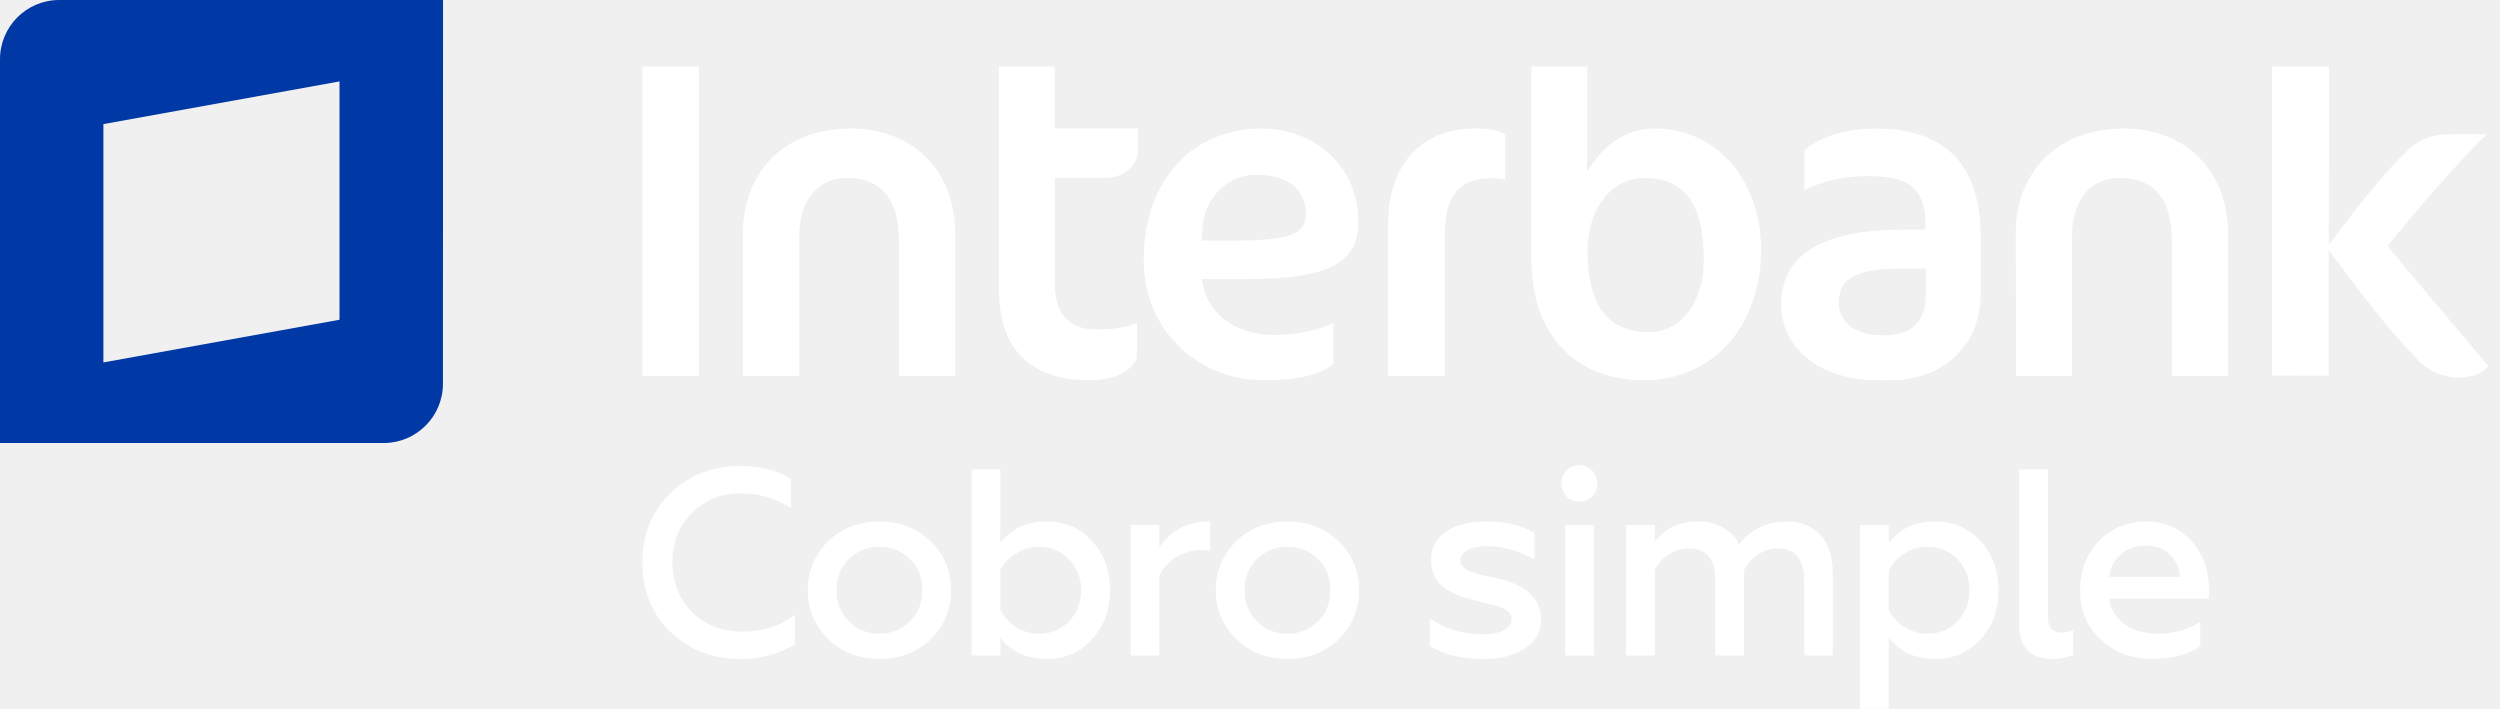
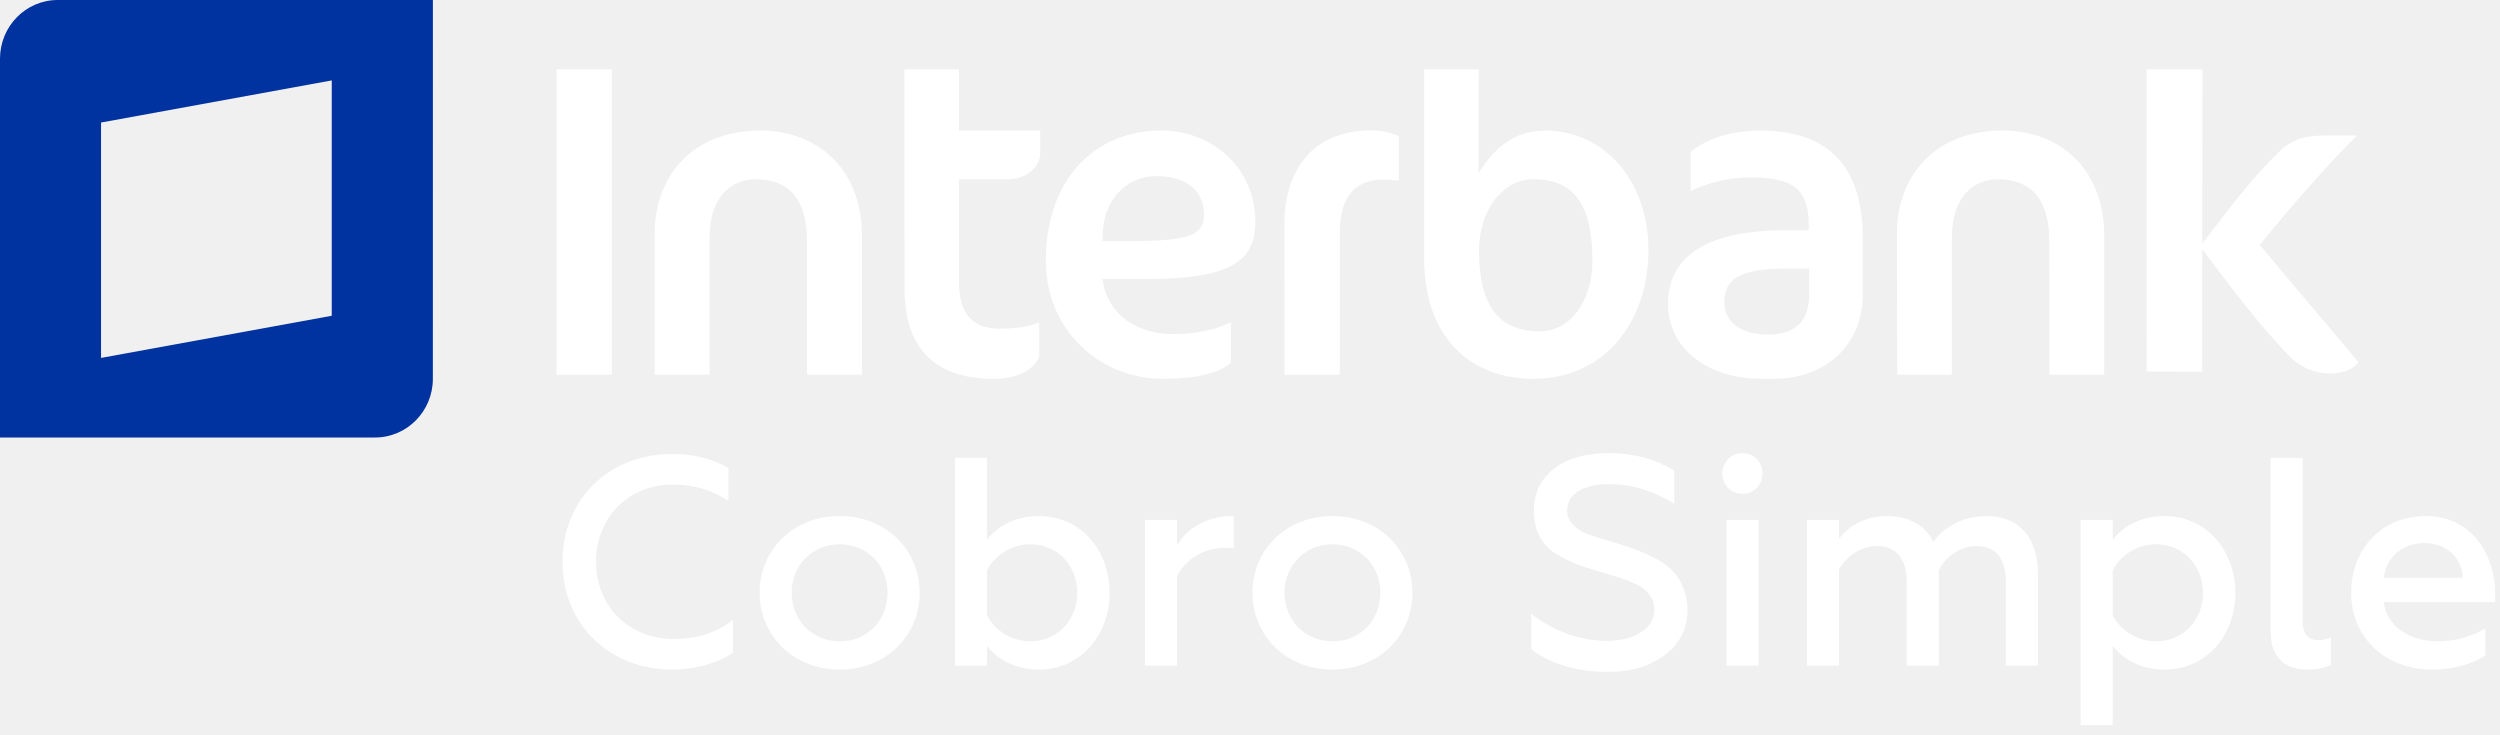
- <svg xmlns="http://www.w3.org/2000/svg" width="127" height="36" viewBox="0 0 127 36" fill="none">
-   <path d="M37.616 33.475c-1.414 0-2.602-.46-3.565-1.378-.945-.927-1.418-2.102-1.418-3.524 0-1.422.473-2.593 1.418-3.51.936-.928 2.124-1.392 3.565-1.392.963 0 1.818.212 2.565.635v1.499a4.598 4.598 0 0 0-2.552-.743c-.99 0-1.818.333-2.484 1-.658.657-.986 1.494-.986 2.511 0 1.017.333 1.86 1 2.525.665.657 1.507.986 2.524.986 1.08 0 1.98-.288 2.701-.864v1.499c-.792.504-1.715.756-2.768.756z" style="fill: rgb(255, 255, 255);" />
-   <path fill-rule="evenodd" clip-rule="evenodd" d="M42.063 32.462c.684.675 1.557 1.013 2.62 1.013 1.044 0 1.913-.338 2.606-1.013a3.384 3.384 0 0 0 1.026-2.485c0-.972-.342-1.796-1.026-2.47-.694-.676-1.562-1.013-2.607-1.013-1.062 0-1.935.337-2.62 1.012-.683.675-1.025 1.5-1.025 2.471 0 .982.342 1.81 1.026 2.485zm4.172-.905c-.423.424-.94.635-1.553.635-.62 0-1.143-.212-1.566-.635-.414-.414-.621-.94-.621-1.58 0-.63.207-1.152.621-1.566.423-.423.945-.635 1.566-.635.613 0 1.13.212 1.553.635.415.414.622.936.622 1.566 0 .64-.207 1.166-.622 1.58zM50.818 32.395c.558.72 1.345 1.08 2.363 1.08.936 0 1.706-.338 2.309-1.013.603-.666.904-1.494.904-2.485 0-.98-.301-1.804-.904-2.47-.604-.676-1.373-1.013-2.31-1.013-1.017 0-1.804.36-2.362 1.08v-3.727h-1.459v9.452h1.459v-.904zm3.497-.838c-.405.424-.914.635-1.526.635-.423 0-.81-.11-1.161-.33a2.274 2.274 0 0 1-.81-.858V28.95a2.29 2.29 0 0 1 .816-.844c.356-.22.74-.33 1.155-.33.612 0 1.12.215 1.526.648.405.423.608.94.608 1.552 0 .622-.203 1.148-.608 1.58z" style="fill: rgb(255, 255, 255);" />
-   <path d="M58.897 33.3H57.44v-6.63h1.458v1.147c.225-.387.563-.704 1.013-.952.45-.248.927-.371 1.431-.371.063 0 .108.004.135.013v1.458a3.785 3.785 0 0 0-.405-.026c-.495 0-.94.125-1.337.378-.396.252-.675.558-.837.918v4.064z" style="fill: rgb(255, 255, 255);" />
-   <path fill-rule="evenodd" clip-rule="evenodd" d="M62.79 32.462c.685.675 1.558 1.013 2.62 1.013 1.045 0 1.913-.338 2.606-1.013a3.384 3.384 0 0 0 1.027-2.485c0-.972-.342-1.796-1.027-2.47-.693-.676-1.561-1.013-2.606-1.013-1.062 0-1.935.337-2.62 1.012-.684.675-1.026 1.5-1.026 2.471 0 .982.342 1.81 1.027 2.485zm4.173-.905c-.423.424-.94.635-1.553.635-.62 0-1.143-.212-1.566-.635-.414-.414-.621-.94-.621-1.58 0-.63.207-1.152.62-1.566.424-.423.946-.635 1.567-.635.612 0 1.13.212 1.553.635.414.414.621.936.621 1.566 0 .64-.207 1.166-.62 1.58z" style="fill: rgb(255, 255, 255);" />
-   <path d="M75.398 33.475c-1.179 0-2.102-.225-2.768-.675v-1.378c.774.531 1.675.797 2.7.797.46 0 .818-.07 1.074-.21.257-.139.385-.33.385-.573 0-.216-.135-.392-.405-.527a4.46 4.46 0 0 0-.635-.202l-.823-.203c-.784-.198-1.35-.452-1.702-.763-.35-.31-.526-.745-.526-1.303 0-.603.247-1.078.742-1.424.496-.347 1.184-.52 2.066-.52 1.018 0 1.832.198 2.445.594v1.337c-.802-.45-1.598-.676-2.39-.676-.442 0-.78.066-1.013.196-.234.13-.352.309-.352.534 0 .207.14.382.42.526.035.018.247.086.634.203l.77.162c1.512.333 2.268 1.03 2.268 2.093 0 .603-.266 1.09-.797 1.458-.53.37-1.228.554-2.093.554z" style="fill: rgb(255, 255, 255);" />
-   <path fill-rule="evenodd" clip-rule="evenodd" d="M79.582 25.218a.889.889 0 0 0 .655.263.873.873 0 0 0 .642-.263.89.89 0 0 0 .263-.655.912.912 0 0 0-.263-.662.862.862 0 0 0-.642-.27c-.261 0-.48.09-.655.27a.912.912 0 0 0-.263.662c0 .26.088.479.263.655zm-.074 1.451v6.63h1.458v-6.63h-1.458z" style="fill: rgb(255, 255, 255);" />
-   <path d="M84.063 33.3h-1.459v-6.63h1.459v.863c.504-.693 1.233-1.04 2.187-1.04.513 0 .955.109 1.324.325.369.216.625.504.77.864.243-.36.578-.648 1.005-.864a3.083 3.083 0 0 1 1.411-.324c.739 0 1.315.23 1.729.688.414.46.621 1.117.621 1.972v4.145h-1.458v-3.808c0-1.089-.45-1.633-1.35-1.633-.352 0-.687.105-1.007.317a1.88 1.88 0 0 0-.695.79v4.334h-1.458v-3.808c0-1.089-.455-1.633-1.364-1.633a1.83 1.83 0 0 0-.993.303c-.32.203-.56.457-.722.763V33.3z" style="fill: rgb(255, 255, 255);" />
-   <path fill-rule="evenodd" clip-rule="evenodd" d="M100.622 27.506c-.603-.675-1.372-1.012-2.309-1.012-1.017 0-1.805.36-2.363 1.08v-.905h-1.458V36h1.458v-3.605c.558.72 1.346 1.08 2.363 1.08.937 0 1.706-.338 2.309-1.013.604-.666.905-1.49.905-2.471 0-.99-.301-1.819-.905-2.485zm-3.862.601a2.14 2.14 0 0 1 1.162-.33c.612 0 1.12.215 1.526.648.405.423.607.945.607 1.566 0 .612-.202 1.134-.607 1.566-.405.424-.914.635-1.526.635a2.15 2.15 0 0 1-1.155-.33 2.29 2.29 0 0 1-.817-.845v-2.052c.19-.351.46-.637.81-.858z" style="fill: rgb(255, 255, 255);" />
-   <path d="M104.232 33.475c-.513 0-.918-.142-1.215-.425-.297-.284-.445-.723-.445-1.317v-7.886h1.458v7.48c0 .541.243.811.729.811.216 0 .401-.045.554-.135v1.256c-.279.144-.639.216-1.081.216z" style="fill: rgb(255, 255, 255);" />
-   <path fill-rule="evenodd" clip-rule="evenodd" d="M106.614 27.493c-.631.657-.946 1.485-.946 2.485 0 1.035.351 1.877 1.054 2.525.72.648 1.588.972 2.606.972 1.017 0 1.832-.216 2.444-.648v-1.23a4.105 4.105 0 0 1-2.134.595c-.684 0-1.249-.157-1.694-.473a1.91 1.91 0 0 1-.804-1.31h5.077v-.377c0-1.333-.468-2.332-1.404-2.998-.477-.36-1.058-.54-1.742-.54-.999 0-1.818.333-2.457.999zm4.132 1.81h-3.592c.045-.45.236-.827.574-1.128.337-.302.763-.453 1.276-.453.54 0 .963.162 1.269.487.297.315.455.68.473 1.093z" style="fill: rgb(255, 255, 255);" />
-   <path fill-rule="evenodd" clip-rule="evenodd" d="m121.355 12.577-.067-.081.066-.08c1.254-1.586 3.965-4.676 4.984-5.603h-1.58c-.995.003-1.684.11-2.402.778-1.43 1.362-2.613 2.958-3.822 4.54l-.231.303.013-9.058h-2.894l.002 15.702 2.879.008v-6.37l.232.309c1.371 1.835 2.763 3.69 4.359 5.332.506.506 1.297.825 1.957.822.791-.003 1.24-.203 1.556-.583-.795-.957-4.079-4.823-5.052-6.02zM64.113 6.529c-3.512.005-6.002 2.55-6.011 6.683 0 3.762 2.985 6.103 6.034 6.105 1.813.001 2.944-.283 3.599-.822v-2.093c-.935.463-2.04.61-3.018.61-1.88.005-3.393-1.03-3.639-2.687l-.02-.148h2.195c2.063.001 3.52-.189 4.435-.646.913-.462 1.312-1.152 1.316-2.273 0-2.92-2.345-4.727-4.891-4.73zm1.43 5.415c-.57.201-1.483.28-2.965.28h-1.53l.009-.135.02-.42c.07-1.494 1.17-2.794 2.757-2.794.739 0 1.359.163 1.804.498.445.335.698.856.695 1.511.013.479-.216.867-.79 1.06zm4.973-.647.001 7.807h2.88v-7.247c.002-.971.194-1.67.59-2.136.395-.465.982-.667 1.702-.666.293 0 .551.024.783.065V6.823c-.362-.183-.837-.302-1.458-.302-3.227.006-4.486 2.307-4.498 4.776zm-37.883 7.807h2.875V3.377h-2.875v15.727zM43.264 6.529c-3.838.005-5.512 2.646-5.521 5.24v7.335h2.86v-7.123c0-.917.236-1.652.662-2.162.426-.509 1.036-.78 1.744-.78.826 0 1.502.24 1.966.771.46.533.694 1.328.694 2.4l.004 6.894h2.855v-7.168c-.006-3.493-2.37-5.4-5.264-5.407zm10.318-3.152h-2.844l.009 11.347c.014 2.881 1.456 4.579 4.568 4.593 1.321-.001 2.115-.433 2.442-1.124v-1.789c-.513.228-1.209.33-2.07.33-.646 0-1.184-.164-1.554-.559-.367-.395-.55-.992-.55-1.824V9.04h2.493c1.218-.002 1.729-.783 1.732-1.361v-1.15h-4.226V3.377zm54.341 3.152c-3.84.005-5.514 2.646-5.522 5.24l.016 7.335h2.844v-7.122c0-.918.237-1.653.662-2.163.424-.509 1.037-.78 1.744-.78.824 0 1.504.24 1.965.773.463.531.698 1.326.698 2.4l.006 6.892h2.853v-7.17c-.007-3.492-2.37-5.399-5.266-5.405zm-23.845 0c-1.61 0-2.618.963-3.223 1.852l-.231.34.008-5.344h-2.838v9.744c0 4.142 2.475 6.196 5.693 6.196 3.661 0 5.975-2.904 5.98-6.615-.005-3.64-2.34-6.171-5.389-6.173zm-.274 10.343h-.006c-.933 0-1.78-.277-2.332-.965-.556-.69-.82-1.772-.82-3.23.004-1.998 1.198-3.636 2.84-3.638.954 0 1.74.264 2.267.941.53.672.798 1.719.798 3.256-.002 2.063-1.128 3.634-2.747 3.636zM95.338 6.531c-1.74 0-2.881.47-3.679 1.1v2.022c.811-.387 1.83-.708 3.214-.708.939 0 1.755.132 2.236.518.486.385.701 1.012.7 1.91v.292h-1.22c-4.584.018-6.097 1.65-6.105 3.802.002 2.215 1.961 3.846 4.894 3.85h.629c2.732-.006 4.608-1.779 4.614-4.36v-2.885c0-4.397-2.532-5.523-5.283-5.541zm2.495 8.447c0 .66-.17 1.182-.532 1.537-.364.352-.901.521-1.593.521h-.004c-.702 0-1.27-.15-1.67-.44-.402-.284-.623-.723-.62-1.246-.005-.538.19-1 .697-1.287.502-.285 1.28-.42 2.478-.423h1.244v1.338z" style="fill: rgb(255, 255, 255);" />
-   <path fill-rule="evenodd" clip-rule="evenodd" d="M3.002 0A3.01 3.01 0 0 0 0 3.02v19.486h19.497a3.013 3.013 0 0 0 3.005-3.02L22.506 0H3.002zm14.245 16.243L5.253 18.411V6.304l11.994-2.168v12.107z" fill="#0039A6" />
+ <svg xmlns="http://www.w3.org/2000/svg" width="160" height="47" viewBox="0 0 160 47" fill="none">
+   <path fill-rule="evenodd" clip-rule="evenodd" d="M113.17 21.409C112.307 21.409 111.608 21.223 111.116 20.864C110.623 20.51 110.351 19.964 110.353 19.315C110.347 18.646 110.589 18.073 111.211 17.716C111.829 17.362 112.786 17.193 114.259 17.19H115.787V18.853C115.787 19.672 115.579 20.321 115.133 20.762C114.686 21.198 114.025 21.409 113.176 21.409H113.17ZM112.72 8.357C110.581 8.357 109.178 8.942 108.197 9.724V12.236C109.194 11.754 110.445 11.356 112.148 11.356C113.302 11.358 114.306 11.521 114.899 11.999C115.494 12.479 115.76 13.257 115.759 14.374V14.735H114.259C108.621 14.758 106.762 16.787 106.751 19.46C106.753 22.212 109.162 24.238 112.769 24.244H113.541C116.902 24.236 119.209 22.033 119.216 18.825V15.241C119.216 9.779 116.102 8.38 112.72 8.357ZM48.689 8.355C43.97 8.36 41.912 11.641 41.901 14.865V23.978H45.416V15.128C45.416 13.989 45.708 13.076 46.231 12.443C46.754 11.811 47.503 11.473 48.373 11.473H48.376H48.379C49.393 11.473 50.224 11.772 50.793 12.431C51.358 13.093 51.647 14.082 51.647 15.414L51.652 23.978H55.163V15.072C55.155 10.732 52.249 8.362 48.689 8.355ZM70.557 15.431L70.567 15.262L70.593 14.742C70.68 12.885 72.032 11.27 73.983 11.27C74.891 11.27 75.654 11.472 76.2 11.889C76.748 12.305 77.058 12.952 77.057 13.766C77.071 14.36 76.789 14.843 76.084 15.083C75.384 15.332 74.26 15.43 72.437 15.431H70.557ZM74.325 8.355C70.008 8.36 66.946 11.524 66.934 16.658C66.934 21.332 70.604 24.241 74.354 24.244H74.361C76.587 24.244 77.974 23.891 78.779 23.222V20.622C77.63 21.197 76.272 21.379 75.068 21.379H75.051C72.748 21.379 70.896 20.094 70.594 18.041L70.569 17.858H73.267C75.804 17.858 77.596 17.623 78.721 17.053C79.843 16.481 80.335 15.622 80.34 14.23C80.34 10.601 77.457 8.357 74.325 8.355ZM128.194 8.355C123.473 8.36 121.415 11.641 121.404 14.865L121.424 23.978H124.921V15.129C124.921 13.989 125.213 13.076 125.735 12.443C126.257 11.811 127.009 11.473 127.877 11.473H127.88H127.883C128.894 11.473 129.731 11.772 130.295 12.434C130.864 13.093 131.153 14.082 131.153 15.414L131.162 23.978H134.669V15.071C134.661 10.731 131.755 8.362 128.194 8.355ZM87.73 8.345C83.762 8.352 82.214 11.211 82.199 14.279L82.2 23.978H85.742V14.975C85.745 13.768 85.98 12.898 86.465 12.321C86.953 11.744 87.673 11.492 88.555 11.492H88.56C88.919 11.492 89.237 11.524 89.522 11.573V8.72C89.075 8.493 88.493 8.345 87.73 8.345ZM35.618 23.979H39.154V4.439H35.618V23.979ZM61.377 4.439H57.879L57.891 18.537C57.909 22.115 59.682 24.224 63.507 24.244C65.132 24.242 66.108 23.706 66.51 22.846V20.625C65.879 20.908 65.024 21.035 63.965 21.035C63.17 21.035 62.509 20.83 62.056 20.338C61.603 19.849 61.377 19.108 61.377 18.073V11.475H64.444C65.941 11.472 66.569 10.501 66.573 9.783V8.355H61.377V4.439ZM98.53 21.206C97.385 21.206 96.343 20.862 95.664 20.006C94.98 19.148 94.656 17.805 94.656 15.995C94.661 13.511 96.129 11.476 98.147 11.473H98.152C99.322 11.473 100.286 11.802 100.933 12.643C101.586 13.477 101.914 14.778 101.914 16.688C101.913 19.251 100.529 21.202 98.537 21.206H98.53ZM94.638 4.439H91.148V16.545C91.148 21.691 94.19 24.244 98.147 24.244C102.65 24.244 105.494 20.634 105.501 16.024C105.494 11.501 102.622 8.357 98.875 8.355C96.895 8.355 95.656 9.551 94.912 10.656L94.627 11.077L94.638 4.439Z" fill="#ffffff" />
+   <path fill-rule="evenodd" clip-rule="evenodd" d="M140.958 4.439H137.383L137.385 23.779L140.942 23.789V15.943L141.228 16.323C142.923 18.584 144.642 20.868 146.614 22.89C147.233 23.511 148.204 23.902 149.014 23.902H149.03C150.008 23.899 150.563 23.653 150.951 23.186C149.971 22.007 145.914 17.246 144.713 15.772L144.629 15.672L144.71 15.574C146.26 13.62 149.608 9.815 150.867 8.673H148.915C147.686 8.676 146.837 8.807 145.948 9.632C144.183 11.309 142.719 13.275 141.227 15.223L140.942 15.597L140.958 4.439Z" fill="#ffffff" />
+   <path fill-rule="evenodd" clip-rule="evenodd" d="M21.232 20.209L6.467 22.906V7.842L21.232 5.146V20.209ZM3.695 0C1.653 0 0 1.683 0 3.758V28H24.002C26.046 28 27.703 26.317 27.703 24.243L27.705 0H3.695Z" fill="#0032A0" />
+   <path fill-rule="evenodd" clip-rule="evenodd" d="M98 41.554C99.291 42.518 100.939 43 102.944 43C104.385 43 105.588 42.64 106.553 41.92C107.518 41.2 108 40.217 108 38.97C107.925 37.53 107.305 36.489 106.139 35.846C105.45 35.46 104.648 35.126 103.733 34.843L102.229 34.399C102.154 34.374 102.029 34.329 101.853 34.264C101.678 34.2 101.521 34.142 101.383 34.091C101.246 34.027 101.139 33.969 101.064 33.917C100.55 33.544 100.293 33.14 100.293 32.703C100.293 32.188 100.519 31.777 100.97 31.468C101.434 31.147 102.104 30.986 102.981 30.986C104.422 30.986 105.813 31.404 107.154 32.24V30.119C105.939 29.373 104.535 29 102.944 29C101.477 29 100.312 29.334 99.447 30.003C98.595 30.671 98.169 31.565 98.169 32.683C98.169 33.917 98.62 34.824 99.523 35.402C100.061 35.724 100.5 35.949 100.838 36.077C101.264 36.244 101.835 36.431 102.549 36.636L102.812 36.714C103.652 36.958 104.253 37.17 104.617 37.35C104.917 37.478 105.143 37.613 105.293 37.755C105.682 38.102 105.876 38.52 105.876 39.008C105.876 39.625 105.588 40.114 105.011 40.474C104.447 40.834 103.721 41.014 102.831 41.014C101.929 41.014 101.026 40.84 100.124 40.493C99.222 40.133 98.514 39.722 98 39.259V41.554ZM43.011 42.851C44.474 42.851 45.842 42.471 46.906 41.787V39.678C45.823 40.533 44.531 40.894 43.106 40.894C40.294 40.894 38.147 38.842 38.147 35.954C38.147 33.085 40.256 31.014 43.03 31.014C44.512 31.014 45.595 31.394 46.621 32.059V29.95C45.557 29.342 44.36 29.057 43.011 29.057C39.002 29.057 36 31.926 36 35.954C36 40.001 39.04 42.851 43.011 42.851ZM53.746 42.851C56.767 42.851 58.857 40.628 58.857 37.93C58.857 35.251 56.767 33.028 53.746 33.028C50.706 33.028 48.616 35.251 48.616 37.93C48.616 40.628 50.706 42.851 53.746 42.851ZM50.668 37.93C50.668 39.697 51.979 41.046 53.746 41.046C55.513 41.046 56.805 39.697 56.805 37.93C56.805 36.201 55.513 34.833 53.746 34.833C51.979 34.833 50.668 36.201 50.668 37.93ZM66.495 42.851C69.174 42.851 71.017 40.628 71.017 37.93C71.017 35.232 69.174 33.028 66.495 33.028C64.88 33.028 63.778 33.75 63.17 34.548V29.304H61.118V42.604H63.17V41.331C63.778 42.129 64.88 42.851 66.495 42.851ZM63.17 39.374C63.645 40.305 64.671 41.046 65.944 41.046C67.692 41.046 68.946 39.659 68.946 37.93C68.946 36.22 67.692 34.833 65.944 34.833C64.671 34.833 63.645 35.593 63.17 36.486V39.374ZM75.33 42.604V36.885C75.71 36.049 76.812 35.061 78.389 35.061C78.636 35.061 78.826 35.08 78.959 35.099V33.047C78.883 33.028 78.826 33.028 78.769 33.028C77.306 33.028 75.957 33.807 75.33 34.89V33.275H73.278V42.604H75.33ZM90.397 37.93C90.397 40.628 88.307 42.851 85.286 42.851C82.246 42.851 80.156 40.628 80.156 37.93C80.156 35.251 82.246 33.028 85.286 33.028C88.307 33.028 90.397 35.251 90.397 37.93ZM85.286 41.046C83.519 41.046 82.208 39.697 82.208 37.93C82.208 36.201 83.519 34.833 85.286 34.833C87.053 34.833 88.345 36.201 88.345 37.93C88.345 39.697 87.053 41.046 85.286 41.046ZM111.523 31.603C112.245 31.603 112.796 31.033 112.796 30.311C112.796 29.57 112.245 29 111.523 29C110.782 29 110.231 29.57 110.231 30.311C110.231 31.033 110.782 31.603 111.523 31.603ZM112.549 33.275V42.604H110.497V33.275H112.549ZM117.698 42.604V36.448C118.135 35.612 119.123 34.947 120.111 34.947C120.871 34.947 122.03 35.251 122.03 37.246V42.604H124.082V36.505C124.481 35.65 125.45 34.947 126.476 34.947C127.236 34.947 128.376 35.232 128.376 37.246V42.604H130.428V36.771C130.428 34.282 129.117 33.028 127.122 33.028C125.564 33.028 124.348 33.788 123.721 34.7C123.341 33.75 122.296 33.028 120.776 33.028C119.332 33.028 118.268 33.693 117.698 34.491V33.275H115.646V42.604H117.698ZM135.216 41.331V46.404H133.164V33.275H135.216V34.548C135.824 33.75 136.926 33.028 138.541 33.028C141.22 33.028 143.063 35.251 143.063 37.949C143.063 40.647 141.22 42.851 138.541 42.851C136.926 42.851 135.824 42.129 135.216 41.331ZM137.99 41.046C136.717 41.046 135.691 40.286 135.216 39.393V36.505C135.691 35.574 136.717 34.833 137.99 34.833C139.738 34.833 140.992 36.22 140.992 37.949C140.992 39.659 139.738 41.046 137.99 41.046ZM149.181 42.547C148.763 42.756 148.212 42.851 147.661 42.851C146.502 42.851 145.324 42.338 145.324 40.4V29.304H147.376V39.83C147.376 40.628 147.794 40.97 148.402 40.97C148.668 40.97 148.972 40.894 149.181 40.78V42.547ZM155.622 42.851C157.047 42.851 158.32 42.471 159.061 41.939V40.21C158.244 40.704 157.218 41.046 156.059 41.046C154.197 41.046 152.81 40.134 152.544 38.538H159.688V38.006C159.688 35.555 158.244 33.028 155.261 33.028C152.373 33.028 150.473 35.194 150.473 37.93C150.473 40.913 152.791 42.851 155.622 42.851ZM152.563 36.98H157.617C157.598 35.973 156.819 34.757 155.166 34.757C153.589 34.757 152.677 35.84 152.563 36.98Z" fill="#ffffff" />
</svg>
